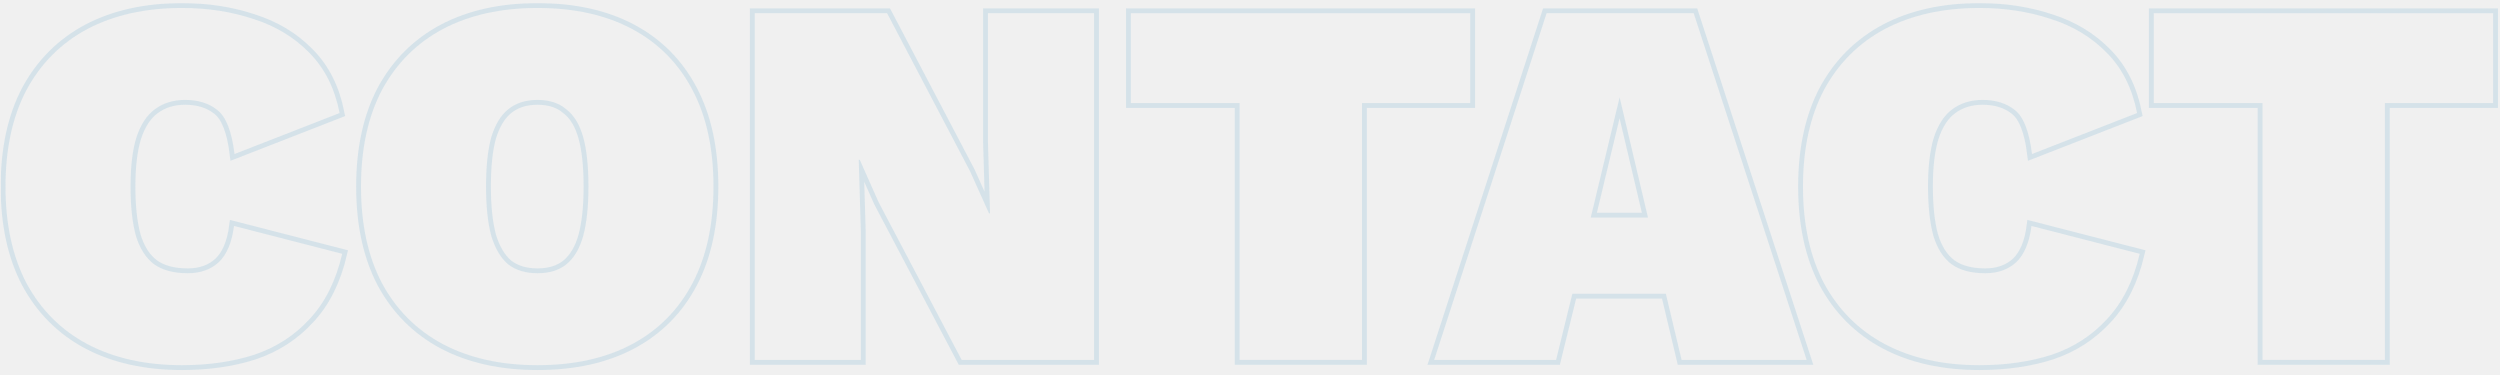
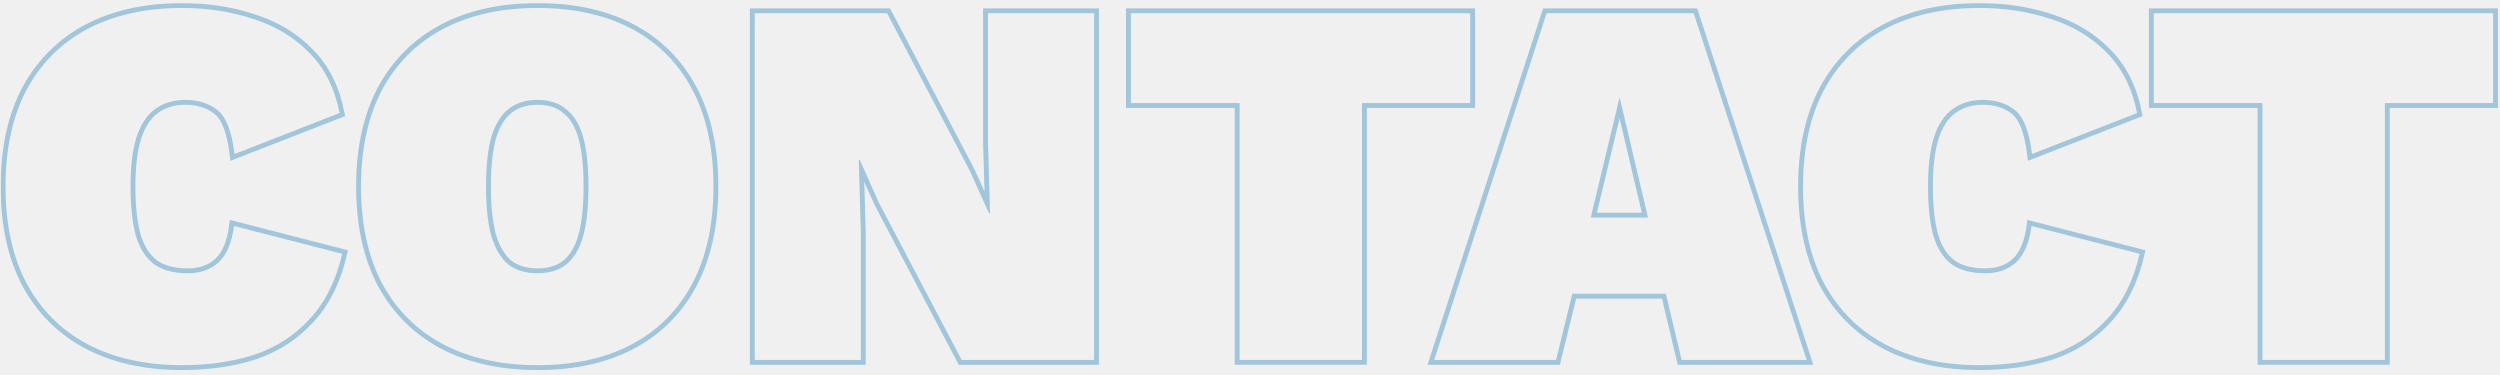
<svg xmlns="http://www.w3.org/2000/svg" width="514" height="77" viewBox="0 0 514 77" fill="none">
  <mask id="path-1-outside-1_3078_91628" maskUnits="userSpaceOnUse" x="0.133" y="0.64" width="514" height="76" fill="black">
    <rect fill="white" x="0.133" y="0.64" width="514" height="76" />
    <path d="M70.361 52.184C69.065 57.728 66.833 62.192 63.665 65.576C60.569 68.96 56.789 71.408 52.325 72.92C47.861 74.36 42.893 75.08 37.421 75.08C29.933 75.08 23.453 73.64 17.981 70.76C12.581 67.88 8.405 63.704 5.453 58.232C2.573 52.76 1.133 46.136 1.133 38.36C1.133 30.584 2.573 23.96 5.453 18.488C8.405 13.016 12.581 8.84 17.981 5.96C23.453 3.08 29.933 1.64 37.421 1.64C42.677 1.64 47.573 2.396 52.109 3.908C56.645 5.348 60.461 7.652 63.557 10.82C66.725 13.988 68.813 18.128 69.821 23.24L48.221 31.664C47.645 26.984 46.457 23.96 44.657 22.592C42.929 21.224 40.733 20.54 38.069 20.54C35.621 20.54 33.533 21.188 31.805 22.484C30.149 23.708 28.889 25.652 28.025 28.316C27.233 30.908 26.837 34.256 26.837 38.36C26.837 42.392 27.197 45.74 27.917 48.404C28.709 51.068 29.969 53.048 31.697 54.344C33.425 55.568 35.729 56.18 38.609 56.18C41.201 56.18 43.325 55.424 44.981 53.912C46.637 52.328 47.681 49.844 48.113 46.46L70.361 52.184Z" />
    <path d="M110.511 1.64C118.071 1.64 124.551 3.08 129.951 5.96C135.351 8.84 139.491 13.016 142.371 18.488C145.251 23.96 146.691 30.584 146.691 38.36C146.691 46.136 145.251 52.76 142.371 58.232C139.491 63.704 135.351 67.88 129.951 70.76C124.551 73.64 118.071 75.08 110.511 75.08C103.023 75.08 96.543 73.64 91.071 70.76C85.671 67.88 81.495 63.704 78.543 58.232C75.663 52.76 74.223 46.136 74.223 38.36C74.223 30.584 75.663 23.96 78.543 18.488C81.495 13.016 85.671 8.84 91.071 5.96C96.543 3.08 103.023 1.64 110.511 1.64ZM110.511 20.54C108.063 20.54 106.047 21.188 104.463 22.484C102.951 23.708 101.799 25.616 101.007 28.208C100.287 30.8 99.927 34.184 99.927 38.36C99.927 42.464 100.287 45.848 101.007 48.512C101.799 51.104 102.951 53.048 104.463 54.344C106.047 55.568 108.063 56.18 110.511 56.18C112.959 56.18 114.939 55.568 116.451 54.344C118.035 53.048 119.187 51.104 119.907 48.512C120.627 45.848 120.987 42.464 120.987 38.36C120.987 34.184 120.627 30.8 119.907 28.208C119.187 25.616 118.035 23.708 116.451 22.484C114.939 21.188 112.959 20.54 110.511 20.54Z" />
    <path d="M224.938 2.72V74H197.722L180.658 41.6L176.77 32.852H176.554L176.986 47.54V74H155.17V2.72H182.386L199.45 35.228L203.338 43.868H203.554L203.122 29.18V2.72H224.938Z" />
    <path d="M302.276 2.72V21.188H280.028V74H254.864V21.188H232.508V2.72H302.276Z" />
    <path d="M371.442 74H345.738L342.498 60.392H323.274L319.926 74H294.87L317.982 2.72H348.222L371.442 74ZM327.054 44.732H338.826L332.994 20L327.054 44.732Z" />
    <path d="M439.923 52.184C438.627 57.728 436.395 62.192 433.227 65.576C430.131 68.96 426.351 71.408 421.887 72.92C417.423 74.36 412.455 75.08 406.983 75.08C399.495 75.08 393.015 73.64 387.543 70.76C382.143 67.88 377.967 63.704 375.015 58.232C372.135 52.76 370.695 46.136 370.695 38.36C370.695 30.584 372.135 23.96 375.015 18.488C377.967 13.016 382.143 8.84 387.543 5.96C393.015 3.08 399.495 1.64 406.983 1.64C412.239 1.64 417.135 2.396 421.671 3.908C426.207 5.348 430.023 7.652 433.119 10.82C436.287 13.988 438.375 18.128 439.383 23.24L417.783 31.664C417.207 26.984 416.019 23.96 414.219 22.592C412.491 21.224 410.295 20.54 407.631 20.54C405.183 20.54 403.095 21.188 401.367 22.484C399.711 23.708 398.451 25.652 397.587 28.316C396.795 30.908 396.399 34.256 396.399 38.36C396.399 42.392 396.759 45.74 397.479 48.404C398.271 51.068 399.531 53.048 401.259 54.344C402.987 55.568 405.291 56.18 408.171 56.18C410.763 56.18 412.887 55.424 414.543 53.912C416.199 52.328 417.243 49.844 417.675 46.46L439.923 52.184Z" />
    <path d="M512.581 2.72V21.188H490.333V74H465.169V21.188H442.813V2.72H512.581Z" />
  </mask>
-   <path d="M70.361 52.184C69.065 57.728 66.833 62.192 63.665 65.576C60.569 68.96 56.789 71.408 52.325 72.92C47.861 74.36 42.893 75.08 37.421 75.08C29.933 75.08 23.453 73.64 17.981 70.76C12.581 67.88 8.405 63.704 5.453 58.232C2.573 52.76 1.133 46.136 1.133 38.36C1.133 30.584 2.573 23.96 5.453 18.488C8.405 13.016 12.581 8.84 17.981 5.96C23.453 3.08 29.933 1.64 37.421 1.64C42.677 1.64 47.573 2.396 52.109 3.908C56.645 5.348 60.461 7.652 63.557 10.82C66.725 13.988 68.813 18.128 69.821 23.24L48.221 31.664C47.645 26.984 46.457 23.96 44.657 22.592C42.929 21.224 40.733 20.54 38.069 20.54C35.621 20.54 33.533 21.188 31.805 22.484C30.149 23.708 28.889 25.652 28.025 28.316C27.233 30.908 26.837 34.256 26.837 38.36C26.837 42.392 27.197 45.74 27.917 48.404C28.709 51.068 29.969 53.048 31.697 54.344C33.425 55.568 35.729 56.18 38.609 56.18C41.201 56.18 43.325 55.424 44.981 53.912C46.637 52.328 47.681 49.844 48.113 46.46L70.361 52.184Z" stroke="#98C1D9" stroke-opacity="0.3" stroke-width="2" mask="url(#path-1-outside-1_3078_91628)" />
-   <path d="M110.511 1.64C118.071 1.64 124.551 3.08 129.951 5.96C135.351 8.84 139.491 13.016 142.371 18.488C145.251 23.96 146.691 30.584 146.691 38.36C146.691 46.136 145.251 52.76 142.371 58.232C139.491 63.704 135.351 67.88 129.951 70.76C124.551 73.64 118.071 75.08 110.511 75.08C103.023 75.08 96.543 73.64 91.071 70.76C85.671 67.88 81.495 63.704 78.543 58.232C75.663 52.76 74.223 46.136 74.223 38.36C74.223 30.584 75.663 23.96 78.543 18.488C81.495 13.016 85.671 8.84 91.071 5.96C96.543 3.08 103.023 1.64 110.511 1.64ZM110.511 20.54C108.063 20.54 106.047 21.188 104.463 22.484C102.951 23.708 101.799 25.616 101.007 28.208C100.287 30.8 99.927 34.184 99.927 38.36C99.927 42.464 100.287 45.848 101.007 48.512C101.799 51.104 102.951 53.048 104.463 54.344C106.047 55.568 108.063 56.18 110.511 56.18C112.959 56.18 114.939 55.568 116.451 54.344C118.035 53.048 119.187 51.104 119.907 48.512C120.627 45.848 120.987 42.464 120.987 38.36C120.987 34.184 120.627 30.8 119.907 28.208C119.187 25.616 118.035 23.708 116.451 22.484C114.939 21.188 112.959 20.54 110.511 20.54Z" stroke="#98C1D9" stroke-opacity="0.3" stroke-width="2" mask="url(#path-1-outside-1_3078_91628)" />
-   <path d="M224.938 2.72V74H197.722L180.658 41.6L176.77 32.852H176.554L176.986 47.54V74H155.17V2.72H182.386L199.45 35.228L203.338 43.868H203.554L203.122 29.18V2.72H224.938Z" stroke="#98C1D9" stroke-opacity="0.3" stroke-width="2" mask="url(#path-1-outside-1_3078_91628)" />
-   <path d="M302.276 2.72V21.188H280.028V74H254.864V21.188H232.508V2.72H302.276Z" stroke="#98C1D9" stroke-opacity="0.3" stroke-width="2" mask="url(#path-1-outside-1_3078_91628)" />
-   <path d="M371.442 74H345.738L342.498 60.392H323.274L319.926 74H294.87L317.982 2.72H348.222L371.442 74ZM327.054 44.732H338.826L332.994 20L327.054 44.732Z" stroke="#98C1D9" stroke-opacity="0.3" stroke-width="2" mask="url(#path-1-outside-1_3078_91628)" />
-   <path d="M439.923 52.184C438.627 57.728 436.395 62.192 433.227 65.576C430.131 68.96 426.351 71.408 421.887 72.92C417.423 74.36 412.455 75.08 406.983 75.08C399.495 75.08 393.015 73.64 387.543 70.76C382.143 67.88 377.967 63.704 375.015 58.232C372.135 52.76 370.695 46.136 370.695 38.36C370.695 30.584 372.135 23.96 375.015 18.488C377.967 13.016 382.143 8.84 387.543 5.96C393.015 3.08 399.495 1.64 406.983 1.64C412.239 1.64 417.135 2.396 421.671 3.908C426.207 5.348 430.023 7.652 433.119 10.82C436.287 13.988 438.375 18.128 439.383 23.24L417.783 31.664C417.207 26.984 416.019 23.96 414.219 22.592C412.491 21.224 410.295 20.54 407.631 20.54C405.183 20.54 403.095 21.188 401.367 22.484C399.711 23.708 398.451 25.652 397.587 28.316C396.795 30.908 396.399 34.256 396.399 38.36C396.399 42.392 396.759 45.74 397.479 48.404C398.271 51.068 399.531 53.048 401.259 54.344C402.987 55.568 405.291 56.18 408.171 56.18C410.763 56.18 412.887 55.424 414.543 53.912C416.199 52.328 417.243 49.844 417.675 46.46L439.923 52.184Z" stroke="#98C1D9" stroke-opacity="0.3" stroke-width="2" mask="url(#path-1-outside-1_3078_91628)" />
-   <path d="M512.581 2.72V21.188H490.333V74H465.169V21.188H442.813V2.72H512.581Z" stroke="#98C1D9" stroke-opacity="0.3" stroke-width="2" mask="url(#path-1-outside-1_3078_91628)" />
+   <path d="M70.361 52.184C69.065 57.728 66.833 62.192 63.665 65.576C60.569 68.96 56.789 71.408 52.325 72.92C47.861 74.36 42.893 75.08 37.421 75.08C29.933 75.08 23.453 73.64 17.981 70.76C12.581 67.88 8.405 63.704 5.453 58.232C2.573 52.76 1.133 46.136 1.133 38.36C1.133 30.584 2.573 23.96 5.453 18.488C8.405 13.016 12.581 8.84 17.981 5.96C23.453 3.08 29.933 1.64 37.421 1.64C42.677 1.64 47.573 2.396 52.109 3.908C56.645 5.348 60.461 7.652 63.557 10.82C66.725 13.988 68.813 18.128 69.821 23.24L48.221 31.664C47.645 26.984 46.457 23.96 44.657 22.592C42.929 21.224 40.733 20.54 38.069 20.54C35.621 20.54 33.533 21.188 31.805 22.484C30.149 23.708 28.889 25.652 28.025 28.316C27.233 30.908 26.837 34.256 26.837 38.36C26.837 42.392 27.197 45.74 27.917 48.404C28.709 51.068 29.969 53.048 31.697 54.344C33.425 55.568 35.729 56.18 38.609 56.18C41.201 56.18 43.325 55.424 44.981 53.912C46.637 52.328 47.681 49.844 48.113 46.46L70.361 52.184Z" stroke="#98C1D9" stroke-opacity=".9" stroke-width="2" mask="url(#path-1-outside-1_3078_91628)" />
+   <path d="M110.511 1.64C118.071 1.64 124.551 3.08 129.951 5.96C135.351 8.84 139.491 13.016 142.371 18.488C145.251 23.96 146.691 30.584 146.691 38.36C146.691 46.136 145.251 52.76 142.371 58.232C139.491 63.704 135.351 67.88 129.951 70.76C124.551 73.64 118.071 75.08 110.511 75.08C103.023 75.08 96.543 73.64 91.071 70.76C85.671 67.88 81.495 63.704 78.543 58.232C75.663 52.76 74.223 46.136 74.223 38.36C74.223 30.584 75.663 23.96 78.543 18.488C81.495 13.016 85.671 8.84 91.071 5.96C96.543 3.08 103.023 1.64 110.511 1.64ZM110.511 20.54C108.063 20.54 106.047 21.188 104.463 22.484C102.951 23.708 101.799 25.616 101.007 28.208C100.287 30.8 99.927 34.184 99.927 38.36C99.927 42.464 100.287 45.848 101.007 48.512C101.799 51.104 102.951 53.048 104.463 54.344C106.047 55.568 108.063 56.18 110.511 56.18C112.959 56.18 114.939 55.568 116.451 54.344C118.035 53.048 119.187 51.104 119.907 48.512C120.627 45.848 120.987 42.464 120.987 38.36C120.987 34.184 120.627 30.8 119.907 28.208C119.187 25.616 118.035 23.708 116.451 22.484C114.939 21.188 112.959 20.54 110.511 20.54Z" stroke="#98C1D9" stroke-opacity=".9" stroke-width="2" mask="url(#path-1-outside-1_3078_91628)" />
+   <path d="M224.938 2.72V74H197.722L180.658 41.6L176.77 32.852H176.554L176.986 47.54V74H155.17V2.72H182.386L199.45 35.228L203.338 43.868H203.554L203.122 29.18V2.72H224.938Z" stroke="#98C1D9" stroke-opacity=".9" stroke-width="2" mask="url(#path-1-outside-1_3078_91628)" />
+   <path d="M302.276 2.72V21.188H280.028V74H254.864V21.188H232.508V2.72H302.276Z" stroke="#98C1D9" stroke-opacity=".9" stroke-width="2" mask="url(#path-1-outside-1_3078_91628)" />
+   <path d="M371.442 74H345.738L342.498 60.392H323.274L319.926 74H294.87L317.982 2.72H348.222L371.442 74ZM327.054 44.732H338.826L332.994 20L327.054 44.732Z" stroke="#98C1D9" stroke-opacity=".9" stroke-width="2" mask="url(#path-1-outside-1_3078_91628)" />
+   <path d="M439.923 52.184C438.627 57.728 436.395 62.192 433.227 65.576C430.131 68.96 426.351 71.408 421.887 72.92C417.423 74.36 412.455 75.08 406.983 75.08C399.495 75.08 393.015 73.64 387.543 70.76C382.143 67.88 377.967 63.704 375.015 58.232C372.135 52.76 370.695 46.136 370.695 38.36C370.695 30.584 372.135 23.96 375.015 18.488C377.967 13.016 382.143 8.84 387.543 5.96C393.015 3.08 399.495 1.64 406.983 1.64C412.239 1.64 417.135 2.396 421.671 3.908C426.207 5.348 430.023 7.652 433.119 10.82C436.287 13.988 438.375 18.128 439.383 23.24L417.783 31.664C417.207 26.984 416.019 23.96 414.219 22.592C412.491 21.224 410.295 20.54 407.631 20.54C405.183 20.54 403.095 21.188 401.367 22.484C399.711 23.708 398.451 25.652 397.587 28.316C396.795 30.908 396.399 34.256 396.399 38.36C396.399 42.392 396.759 45.74 397.479 48.404C398.271 51.068 399.531 53.048 401.259 54.344C402.987 55.568 405.291 56.18 408.171 56.18C410.763 56.18 412.887 55.424 414.543 53.912C416.199 52.328 417.243 49.844 417.675 46.46L439.923 52.184Z" stroke="#98C1D9" stroke-opacity=".9" stroke-width="2" mask="url(#path-1-outside-1_3078_91628)" />
+   <path d="M512.581 2.72V21.188H490.333V74H465.169V21.188H442.813V2.72H512.581Z" stroke="#98C1D9" stroke-opacity=".9" stroke-width="2" mask="url(#path-1-outside-1_3078_91628)" />
</svg>
